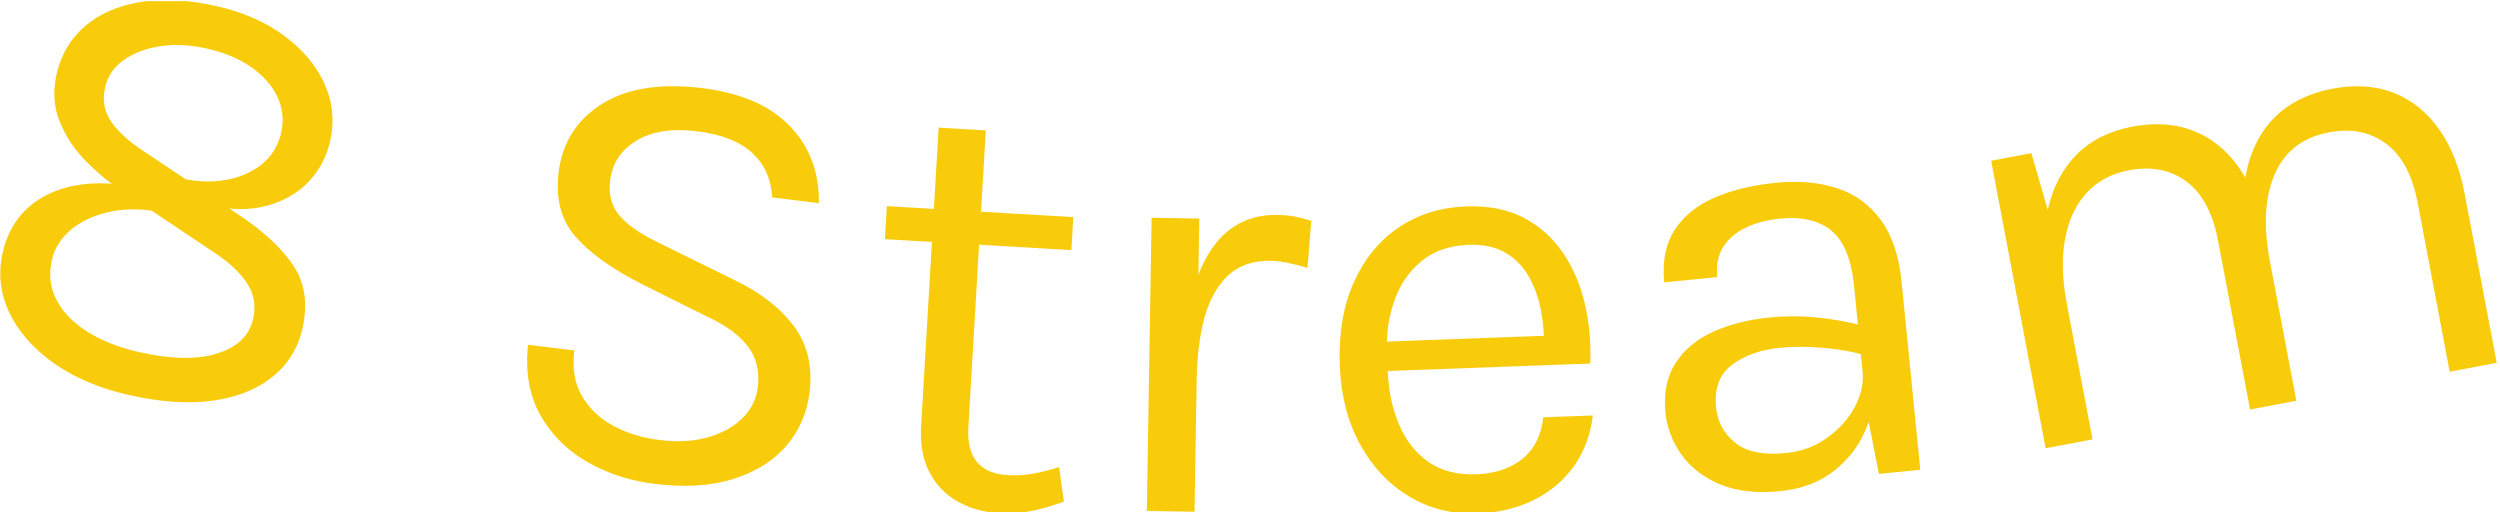
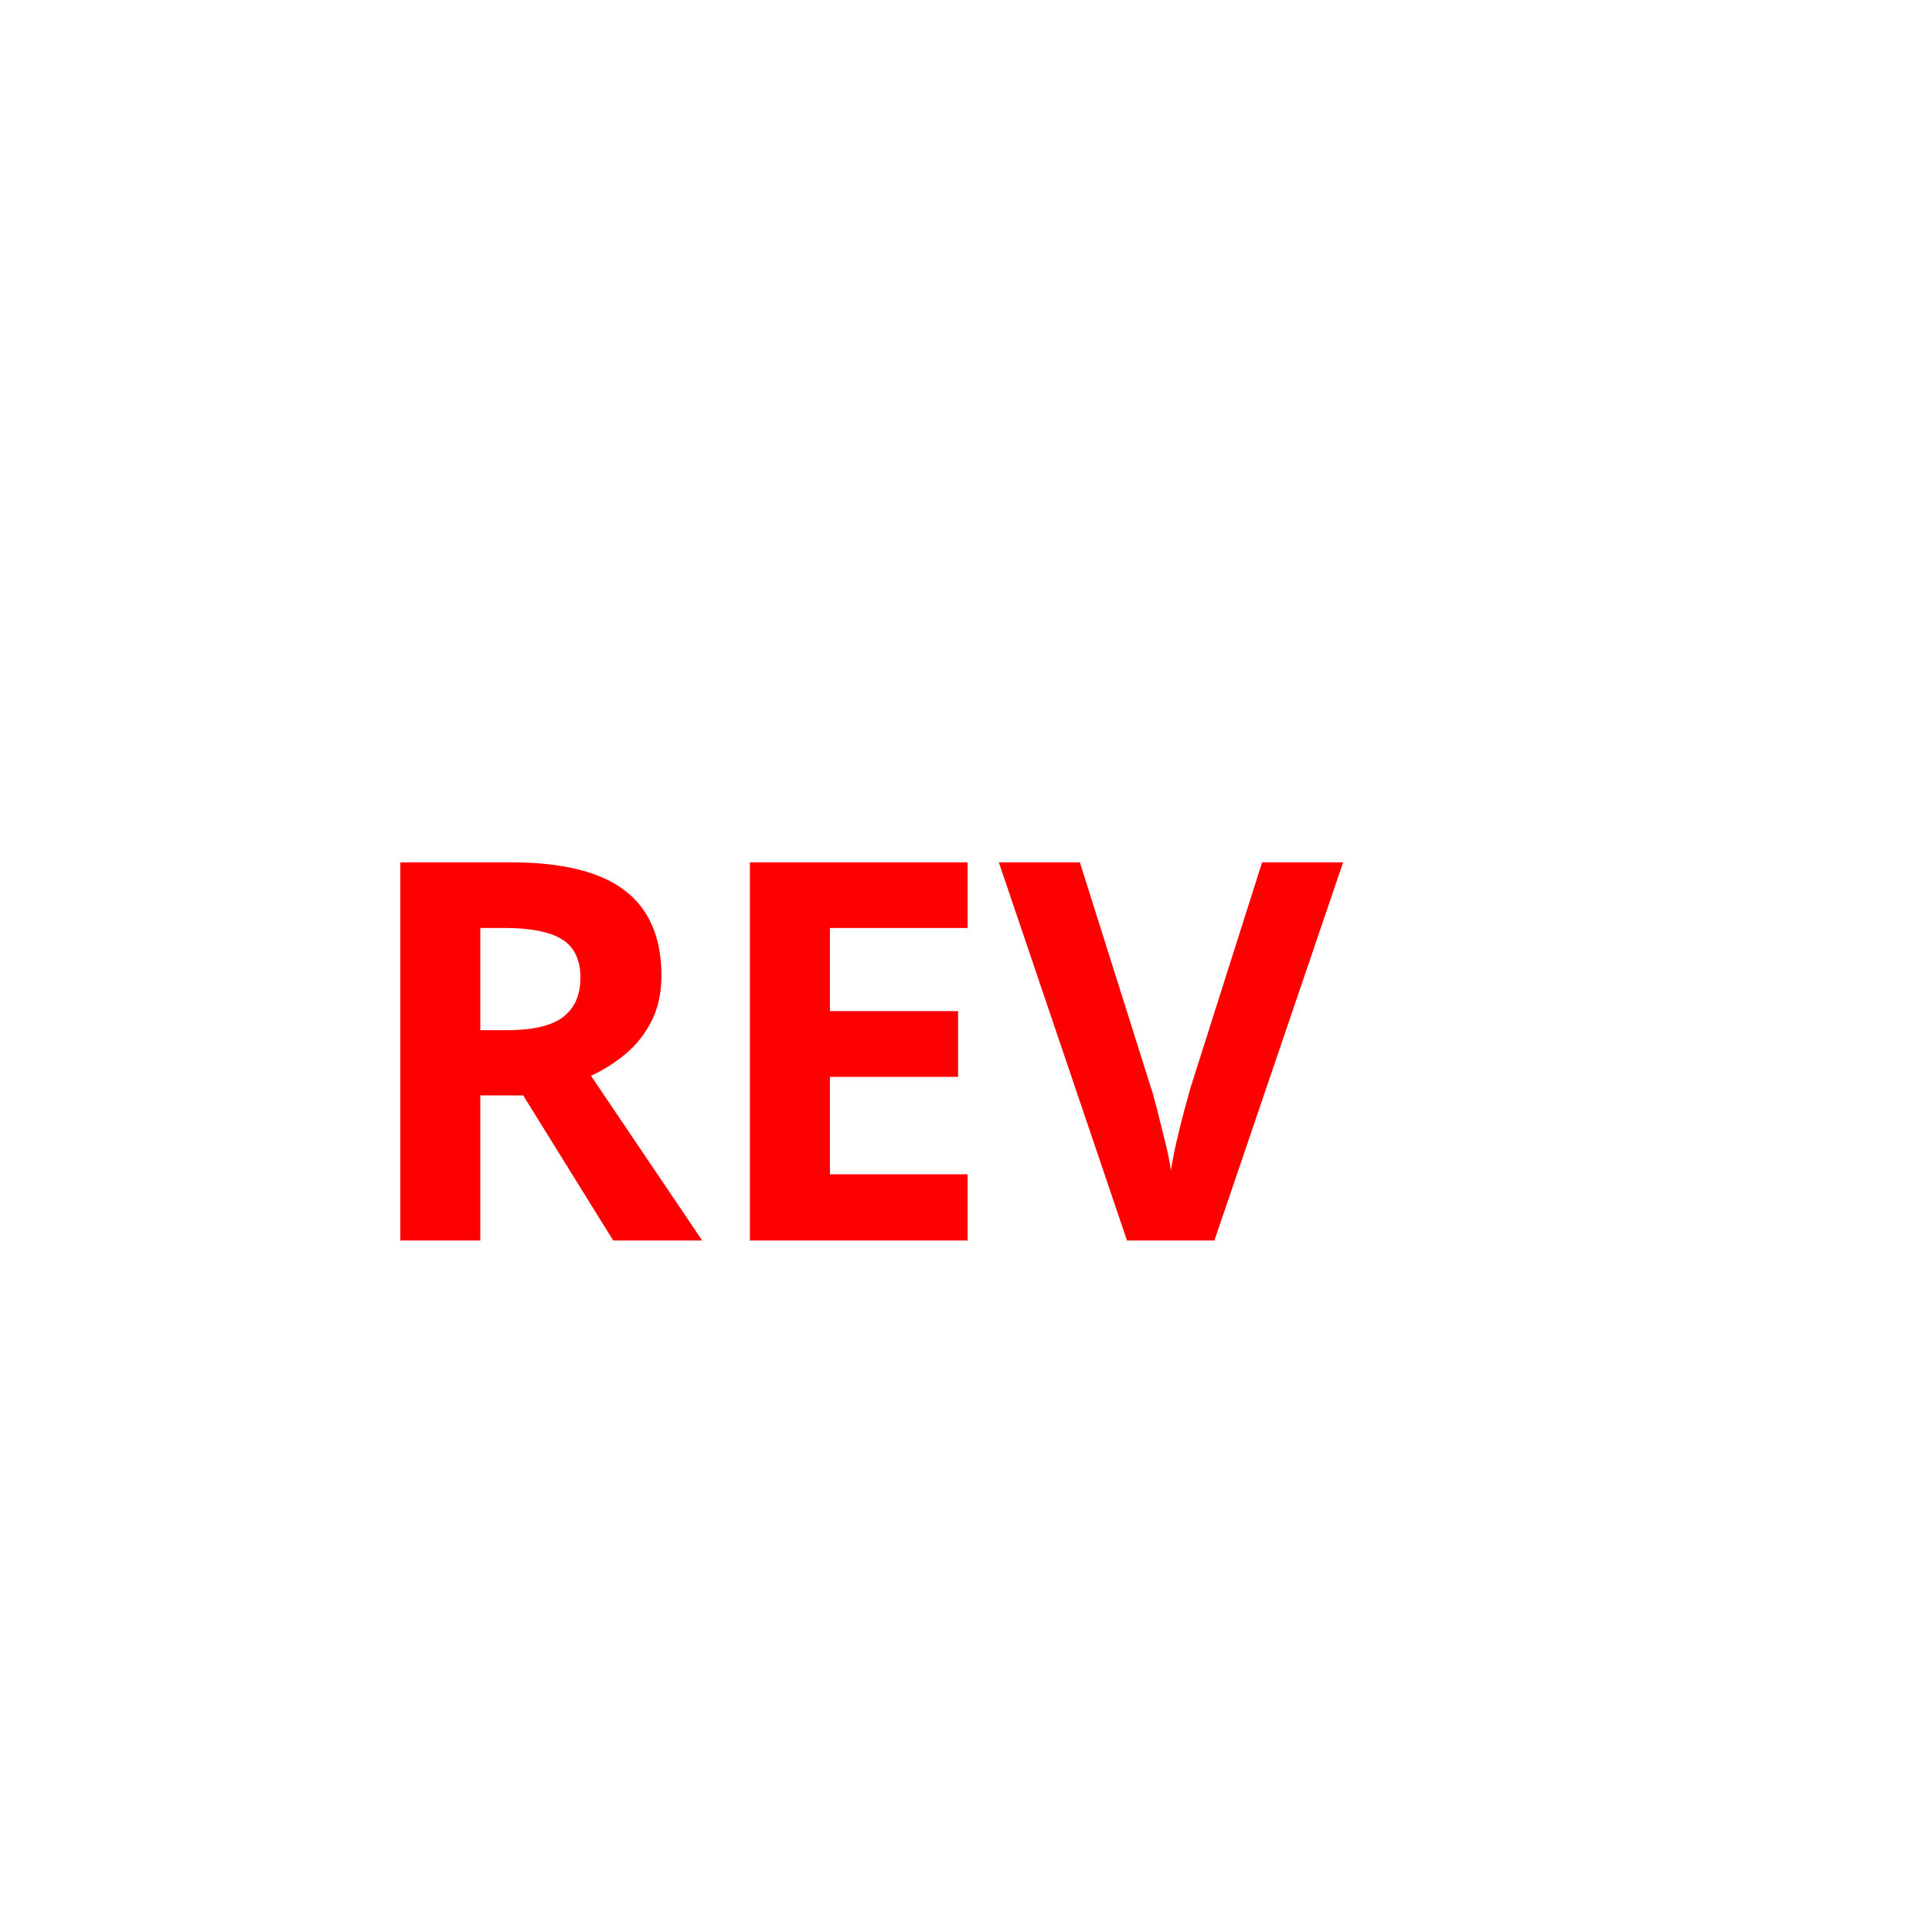
- <svg xmlns="http://www.w3.org/2000/svg" version="1.1" width="2000" height="409" viewBox="0 0 2000 409">
-   <g transform="matrix(1,0,0,1,-1.21354,0.9308819)">
-     <svg viewBox="0 0 396 81" data-background-color="#0c1d36" preserveAspectRatio="xMidYMid meet" height="409" width="2000">
-       <g id="tight-bounds" transform="matrix(1,0,0,1,0.2402809,-0.1843556)">
-         <svg viewBox="0 0 395.52 81.369" height="81.369" width="395.52">
-           <g>
-             <svg viewBox="0 0 395.52 81.369" height="81.369" width="395.52">
-               <g>
-                 <svg viewBox="0 0 395.52 81.369" height="81.369" width="395.52">
-                   <g id="textblocktransform">
-                     <svg viewBox="0 0 395.52 81.369" height="81.369" width="395.52" id="textblock">
-                       <g>
-                         <svg viewBox="0 0 395.52 81.369" height="81.369" width="395.52">
-                           <g transform="matrix(1,0,0,1,0,0)">
-                             <svg width="395.52" viewBox="1.66 -16.195 199.288 40.999" height="81.369" data-palette-color="#f9cc0b">
-                               <path d="M11.883 15.327v0c-2.346-0.536-4.337-1.385-5.973-2.545-1.629-1.159-2.809-2.506-3.539-4.04-0.722-1.54-0.894-3.135-0.516-4.785v0c0.345-1.508 1.034-2.711 2.066-3.611 1.033-0.899 2.301-1.481 3.805-1.746 1.505-0.271 3.132-0.207 4.88 0.193v0c0.461 0.105 0.901 0.233 1.318 0.383 0.419 0.144 0.86 0.337 1.324 0.58v0l-0.25 1.092c-1.592-0.364-3.042-0.425-4.348-0.184-1.308 0.248-2.393 0.715-3.254 1.4-0.856 0.693-1.395 1.524-1.616 2.492v0c-0.269 1.176-0.139 2.252 0.39 3.229 0.521 0.981 1.351 1.824 2.489 2.528 1.132 0.703 2.468 1.231 4.008 1.583v0c2.574 0.588 4.67 0.633 6.288 0.135 1.618-0.498 2.581-1.417 2.887-2.756v0c0.247-1.079 0.073-2.052-0.522-2.92-0.593-0.874-1.496-1.699-2.707-2.475v0l-7.517-5.032c-0.915-0.606-1.809-1.361-2.683-2.265-0.875-0.898-1.546-1.926-2.013-3.087-0.473-1.161-0.554-2.424-0.241-3.789v0c0.352-1.54 1.104-2.808 2.254-3.803 1.143-0.99 2.614-1.635 4.412-1.935 1.799-0.3 3.848-0.187 6.15 0.339v0c2.112 0.483 3.907 1.276 5.385 2.38 1.479 1.097 2.544 2.377 3.194 3.838 0.652 1.455 0.796 2.979 0.432 4.572v0c-0.282 1.235-0.857 2.311-1.722 3.227-0.871 0.909-1.988 1.546-3.35 1.911-1.362 0.366-2.931 0.346-4.705-0.06v0c-0.429-0.098-0.832-0.218-1.211-0.359-0.377-0.148-0.786-0.347-1.227-0.598v0l0.272-1.19c1.287 0.294 2.493 0.341 3.619 0.141 1.133-0.199 2.094-0.619 2.884-1.259 0.789-0.64 1.302-1.477 1.538-2.511v0c0.224-0.981 0.129-1.926-0.286-2.835-0.423-0.904-1.111-1.693-2.063-2.369-0.958-0.684-2.136-1.186-3.534-1.505v0c-1.345-0.308-2.602-0.373-3.771-0.196-1.169 0.177-2.146 0.549-2.932 1.115-0.778 0.561-1.265 1.27-1.461 2.128v0c-0.244 1.066-0.078 2.003 0.496 2.811 0.574 0.808 1.451 1.597 2.629 2.365v0l7.527 5.034c2.001 1.326 3.462 2.686 4.381 4.079 0.918 1.4 1.155 3.068 0.713 5.005v0c-0.36 1.573-1.156 2.858-2.39 3.855-1.233 0.997-2.825 1.631-4.774 1.903-1.95 0.272-4.195 0.118-6.736-0.463zM53.892 22.431v0c-2.038-0.253-3.861-0.855-5.469-1.806-1.603-0.944-2.834-2.199-3.696-3.764-0.853-1.57-1.165-3.416-0.936-5.537v0l3.692 0.458c-0.176 1.422 0.026 2.633 0.608 3.632 0.582 0.999 1.417 1.795 2.506 2.386 1.096 0.586 2.323 0.963 3.678 1.131v0c1.469 0.182 2.775 0.105 3.918-0.229 1.143-0.335 2.057-0.85 2.741-1.545 0.684-0.694 1.083-1.502 1.197-2.421v0c0.161-1.297-0.106-2.395-0.801-3.294-0.688-0.898-1.779-1.692-3.272-2.38v0l-5.144-2.562c-2.415-1.22-4.195-2.492-5.341-3.816-1.152-1.325-1.599-3.036-1.339-5.134v0c0.293-2.362 1.441-4.174 3.445-5.437 2.004-1.263 4.68-1.687 8.027-1.273v0c3.103 0.385 5.439 1.403 7.008 3.055 1.57 1.646 2.334 3.688 2.293 6.129v0l-3.731-0.463c-0.07-1.44-0.593-2.616-1.568-3.529-0.981-0.921-2.457-1.504-4.428-1.748v0c-2.005-0.248-3.621 0.005-4.851 0.759-1.221 0.749-1.916 1.801-2.084 3.158v0c-0.139 1.118 0.102 2.048 0.723 2.79 0.62 0.742 1.652 1.464 3.096 2.167v0l6.032 2.964c2.093 0.998 3.694 2.231 4.801 3.699 1.101 1.467 1.523 3.242 1.265 5.326v0c-0.2 1.614-0.811 3.023-1.834 4.227-1.029 1.203-2.432 2.087-4.208 2.652-1.777 0.572-3.887 0.707-6.328 0.405zM81.473 24.784v0c-1.271-0.075-2.395-0.388-3.371-0.94-0.983-0.545-1.739-1.324-2.267-2.337-0.529-1.006-0.75-2.241-0.664-3.705v0l1.4-23.809 3.763 0.221-1.393 23.709c-0.142 2.409 0.909 3.68 3.152 3.812v0c0.666 0.039 1.315 0.004 1.949-0.106 0.634-0.11 1.349-0.288 2.145-0.535v0l0.379 2.757c-0.846 0.311-1.689 0.555-2.527 0.733-0.832 0.185-1.688 0.251-2.566 0.2zM87.165 3.771l-14.884-0.874 0.155-2.636 14.884 0.875zM96.997 24.657l-3.809-0.062 0.381-23.407 3.81 0.062zM97.169 14.098l-1.179-0.019c0.048-2.96 0.375-5.418 0.98-7.375 0.599-1.95 1.456-3.4 2.571-4.349 1.116-0.955 2.463-1.42 4.043-1.394v0c0.527 0.009 1.003 0.053 1.428 0.133 0.432 0.08 0.867 0.197 1.305 0.352v0l-0.301 3.755c-0.458-0.154-0.952-0.286-1.484-0.394-0.538-0.115-1.021-0.177-1.447-0.184v0c-1.38-0.022-2.499 0.353-3.359 1.126-0.859 0.779-1.494 1.883-1.904 3.309-0.403 1.427-0.621 3.107-0.653 5.04zM119.596 24.796v0c-2.019 0.074-3.84-0.379-5.464-1.359-1.63-0.974-2.939-2.363-3.926-4.168-0.987-1.805-1.525-3.903-1.613-6.295v0c-0.094-2.558 0.281-4.774 1.126-6.646 0.845-1.872 2.042-3.331 3.591-4.376 1.549-1.038 3.344-1.594 5.383-1.669v0c1.772-0.065 3.298 0.235 4.576 0.902 1.279 0.673 2.324 1.605 3.135 2.796 0.811 1.191 1.395 2.55 1.751 4.079 0.357 1.528 0.502 3.117 0.436 4.767v0l-16.898 0.623-0.087-2.349 14.381-0.53-1.093 0.771c0.011-0.961-0.077-1.918-0.266-2.872-0.189-0.954-0.511-1.826-0.967-2.616-0.449-0.791-1.066-1.415-1.85-1.873-0.784-0.465-1.769-0.675-2.955-0.632v0c-1.499 0.055-2.741 0.485-3.725 1.288-0.978 0.803-1.697 1.837-2.158 3.102-0.46 1.264-0.664 2.62-0.61 4.065v0l0.057 1.569c0.06 1.626 0.363 3.072 0.911 4.339 0.54 1.268 1.321 2.256 2.341 2.966 1.027 0.716 2.297 1.046 3.809 0.99v0c1.512-0.056 2.745-0.468 3.697-1.237 0.946-0.769 1.499-1.873 1.659-3.313v0l3.957-0.146c-0.19 1.555-0.693 2.904-1.512 4.049-0.825 1.151-1.892 2.051-3.202 2.699-1.317 0.656-2.811 1.014-4.484 1.076zM154.934 21.308l-3.303 0.328-0.996-5.056-0.991-9.971c-0.208-2.09-0.802-3.548-1.782-4.375-0.987-0.826-2.369-1.151-4.146-0.974v0c-1.008 0.1-1.906 0.337-2.693 0.71-0.794 0.374-1.399 0.886-1.817 1.537-0.417 0.658-0.578 1.464-0.483 2.42v0l-4.229 0.42c-0.168-1.685 0.112-3.083 0.839-4.194 0.72-1.11 1.784-1.97 3.19-2.578 1.407-0.602 3.043-0.996 4.908-1.181v0c1.778-0.177 3.386-0.035 4.825 0.424 1.439 0.46 2.612 1.305 3.518 2.535 0.906 1.23 1.463 2.889 1.671 4.979v0zM143.758 23.012v0c-1.911 0.19-3.523 0.005-4.838-0.554-1.315-0.559-2.335-1.349-3.06-2.369-0.725-1.027-1.147-2.14-1.267-3.341v0c-0.156-1.572 0.111-2.892 0.803-3.959 0.685-1.066 1.684-1.899 2.997-2.498 1.321-0.594 2.831-0.975 4.529-1.144v0c1.214-0.121 2.447-0.123 3.698-0.006 1.245 0.124 2.472 0.34 3.682 0.649v0l0.236 2.378c-1.007-0.295-2.136-0.494-3.385-0.598-1.243-0.104-2.375-0.105-3.397-0.004v0c-1.559 0.155-2.841 0.607-3.845 1.357-1.005 0.743-1.431 1.884-1.278 3.424v0c0.113 1.134 0.617 2.066 1.514 2.793 0.904 0.734 2.255 1.012 4.053 0.834v0c1.26-0.125 2.368-0.537 3.324-1.235 0.956-0.691 1.685-1.511 2.187-2.459 0.501-0.954 0.708-1.876 0.62-2.765v0l0.925-0.092c0.155 1.559-0.037 3.035-0.574 4.429-0.545 1.394-1.4 2.558-2.568 3.491-1.166 0.94-2.618 1.496-4.356 1.669zM200.949 12.769l-3.753 0.711-2.556-13.49c-0.416-2.194-1.256-3.765-2.521-4.713-1.264-0.941-2.783-1.244-4.559-0.907v0c-2.083 0.395-3.523 1.499-4.319 3.311-0.802 1.821-0.935 4.146-0.398 6.977v0l-1.73 0.327c-0.391-2.063-0.527-3.91-0.408-5.541 0.112-1.629 0.463-3.036 1.053-4.219 0.585-1.176 1.389-2.126 2.412-2.849 1.03-0.724 2.255-1.221 3.677-1.491v0c1.808-0.342 3.433-0.233 4.876 0.329 1.436 0.562 2.645 1.531 3.624 2.906 0.973 1.376 1.655 3.096 2.046 5.159v0zM168.683 18.882l-3.744 0.709-4.348-22.952 3.213-0.608 1.305 4.526c0.405-1.8 1.175-3.273 2.309-4.417 1.135-1.138 2.616-1.88 4.443-2.226v0c1.808-0.342 3.43-0.233 4.866 0.33 1.443 0.561 2.651 1.53 3.625 2.906 0.973 1.376 1.655 3.096 2.046 5.159v0l2.555 13.49-3.694 0.7-2.555-13.49c-0.416-2.194-1.256-3.765-2.522-4.713-1.264-0.941-2.8-1.241-4.607-0.898v0c-1.376 0.261-2.496 0.863-3.363 1.808-0.867 0.938-1.44 2.159-1.718 3.663-0.278 1.505-0.234 3.227 0.134 5.166v0z" opacity="1" transform="matrix(1,0,0,1,0,0)" fill="#f9cc0b" class="wordmark-text-0" data-fill-palette-color="primary" id="text-0" />
-                             </svg>
-                           </g>
-                         </svg>
-                       </g>
-                     </svg>
-                   </g>
-                 </svg>
-               </g>
-               <g />
-             </svg>
-           </g>
-           <defs />
-         </svg>
-         <rect width="395.52" height="81.369" fill="none" stroke="none" visibility="hidden" />
-       </g>
-     </svg>
+ <svg xmlns="http://www.w3.org/2000/svg" version="1.1" width="1080" height="1080" viewBox="0 0 1080 1080" xml:space="preserve">
+   <defs>
+ </defs>
+   <g transform="matrix(1 0 0 1 540 540)" id="ee947c92-12ed-4a1f-8dc6-a44b3af2071e">
+ </g>
+   <g transform="matrix(1 0 0 1 540 540)" id="bd5c1c2e-689f-40eb-918c-b4a4692a4558">
+     <rect style="stroke: none; stroke-width: 1; stroke-dasharray: none; stroke-linecap: butt; stroke-dashoffset: 0; stroke-linejoin: miter; stroke-miterlimit: 4; fill: rgb(255,255,255); fill-rule: nonzero; opacity: 1; visibility: hidden;" vector-effect="non-scaling-stroke" x="-540" y="-540" rx="0" ry="0" width="1080" height="1080" />
+   </g>
+   <g transform="matrix(5.05 0 0 5.05 3001.21 -562.97)">
+     <rect style="stroke: rgb(255,62,62); stroke-width: 1; stroke-dasharray: none; stroke-linecap: butt; stroke-dashoffset: 0; stroke-linejoin: miter; stroke-miterlimit: 4; fill: none; fill-rule: nonzero; opacity: 1;" vector-effect="non-scaling-stroke" x="-197.76" y="-40.685" rx="0" ry="0" width="395.52" height="81.37" />
+   </g>
+   <g transform="matrix(2.82 0 0 2.82 484.92 600.45)" style="" id="21c6932b-c5ff-418a-ba28-6cb0c0b2c0f6">
+     <text xml:space="preserve" font-family="Raleway" font-size="105" font-style="normal" font-weight="900" style="stroke: none; stroke-width: 1; stroke-dasharray: none; stroke-linecap: butt; stroke-dashoffset: 0; stroke-linejoin: miter; stroke-miterlimit: 4; fill: rgb(255,0,0); fill-rule: nonzero; opacity: 1; white-space: pre;">
+       <tspan x="-102.06" y="32.98">REV</tspan>
+     </text>
  </g>
</svg>
